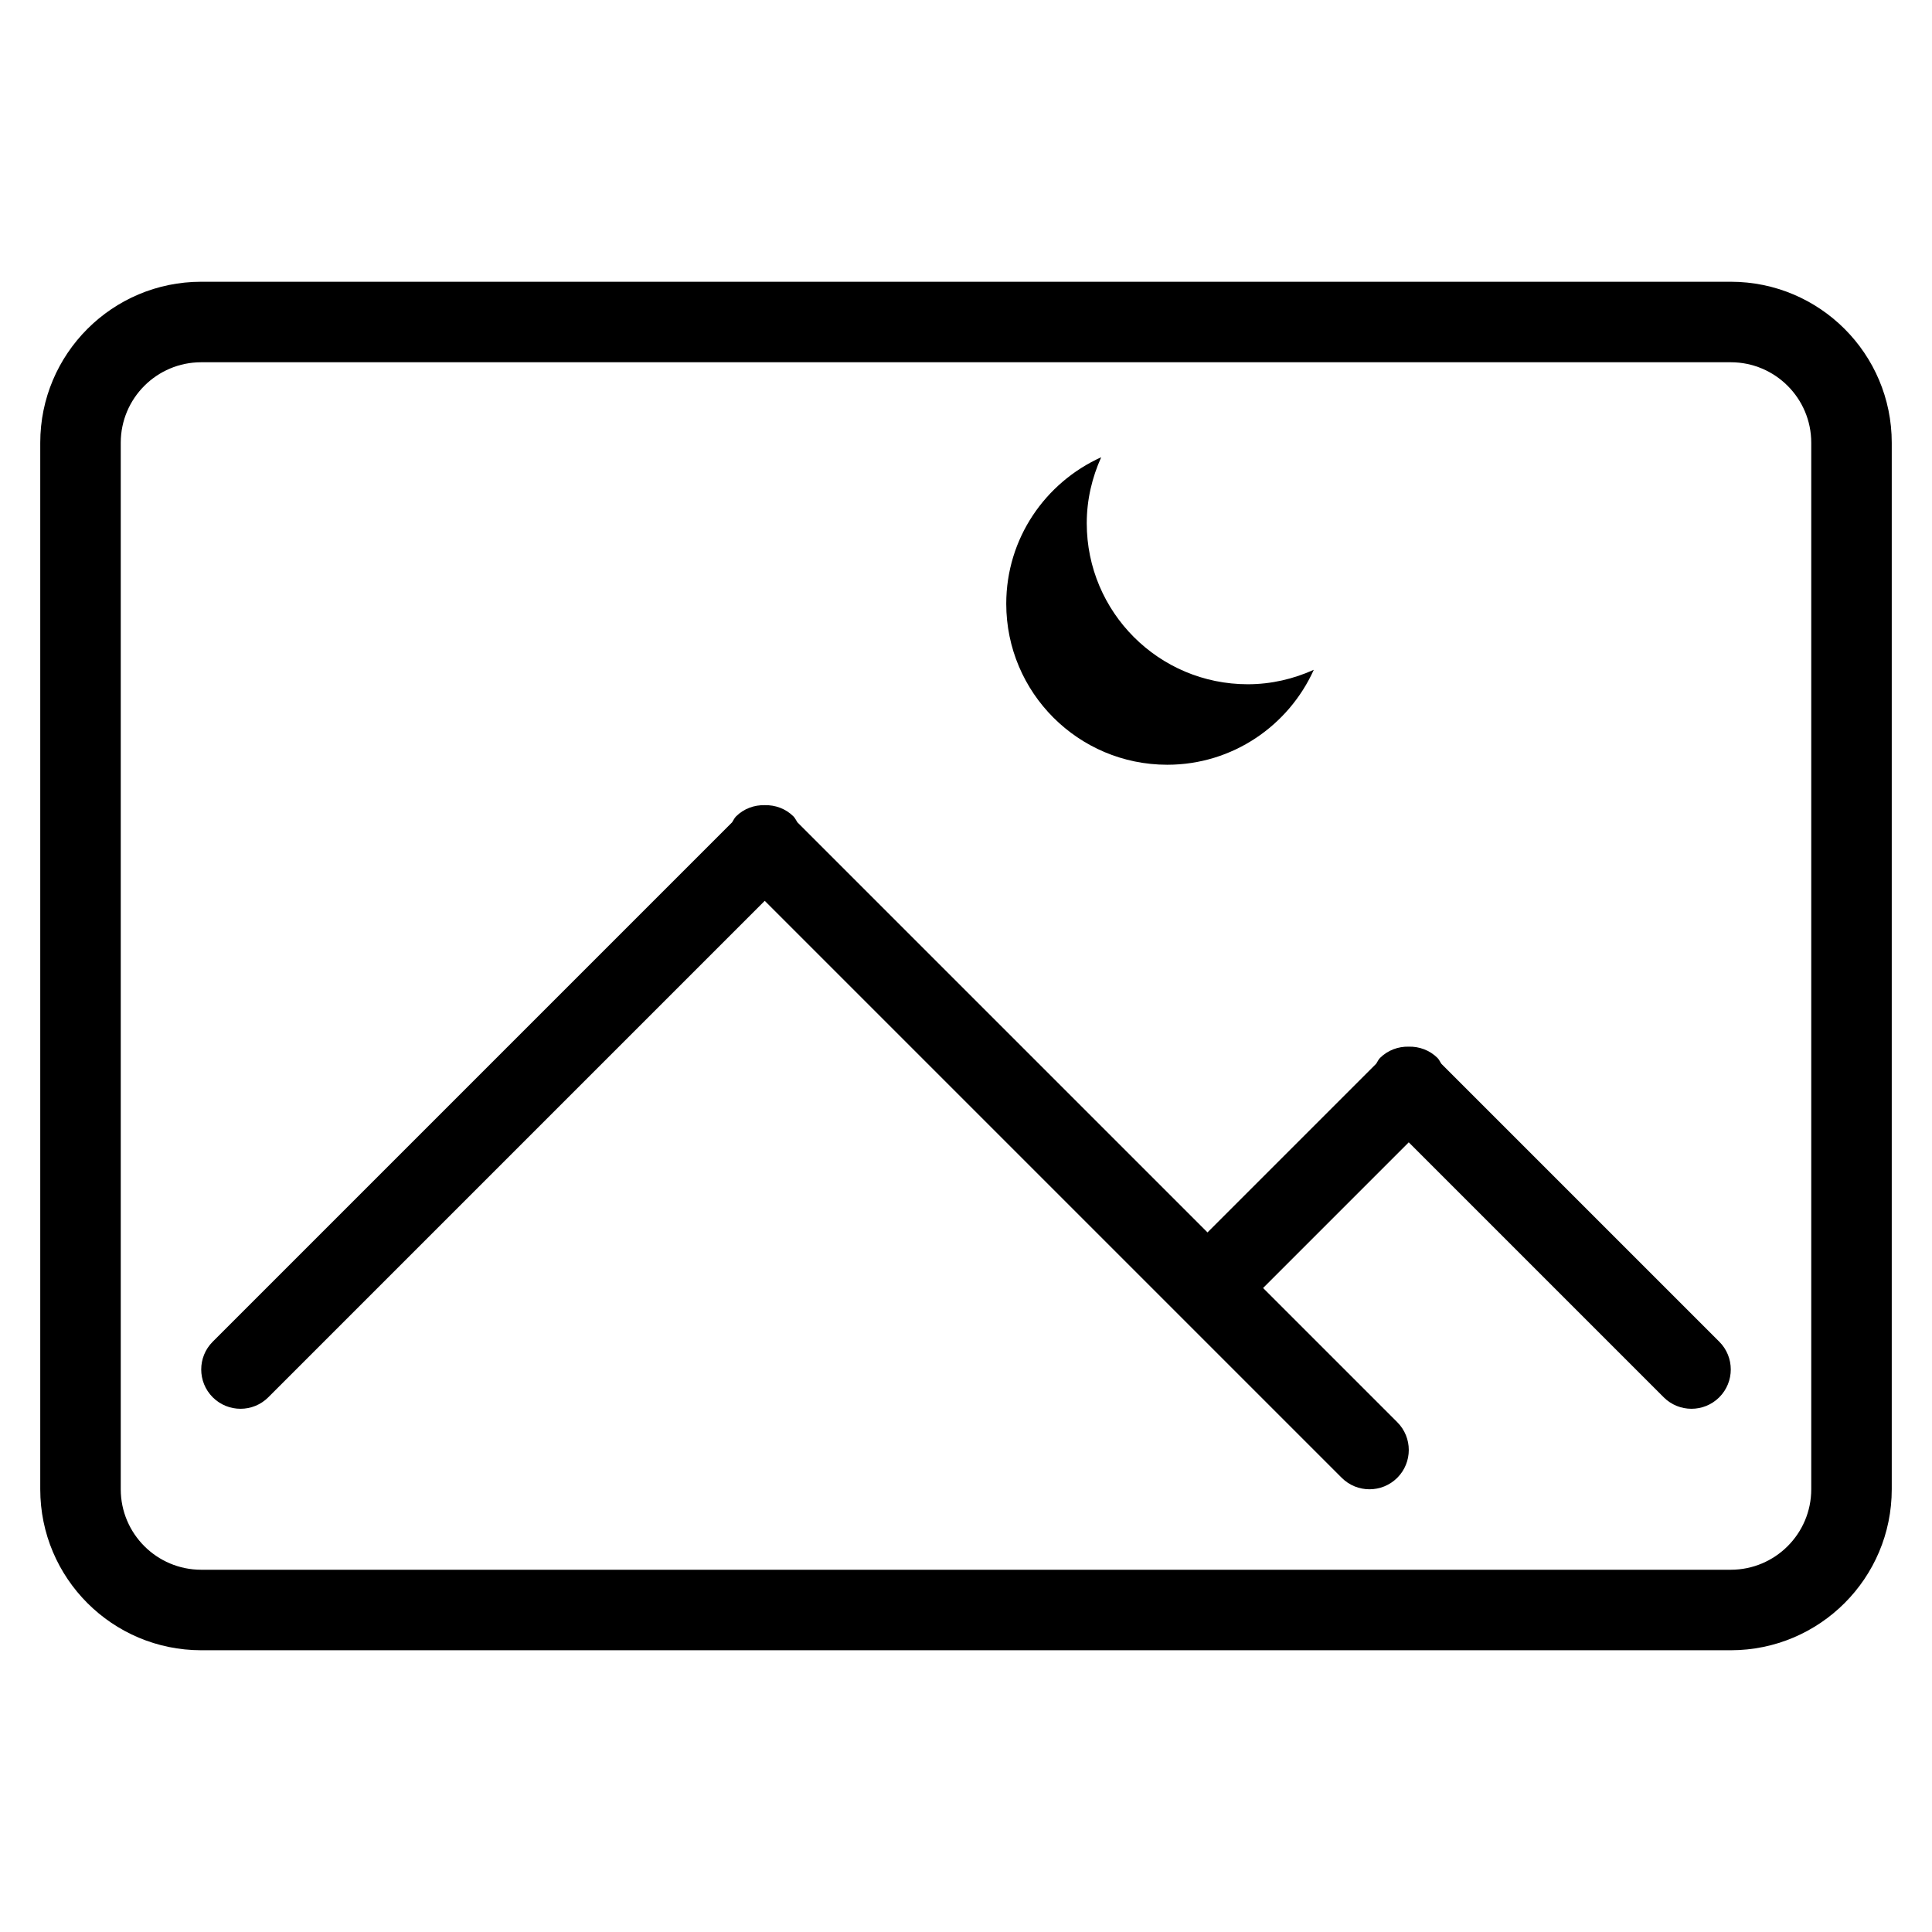
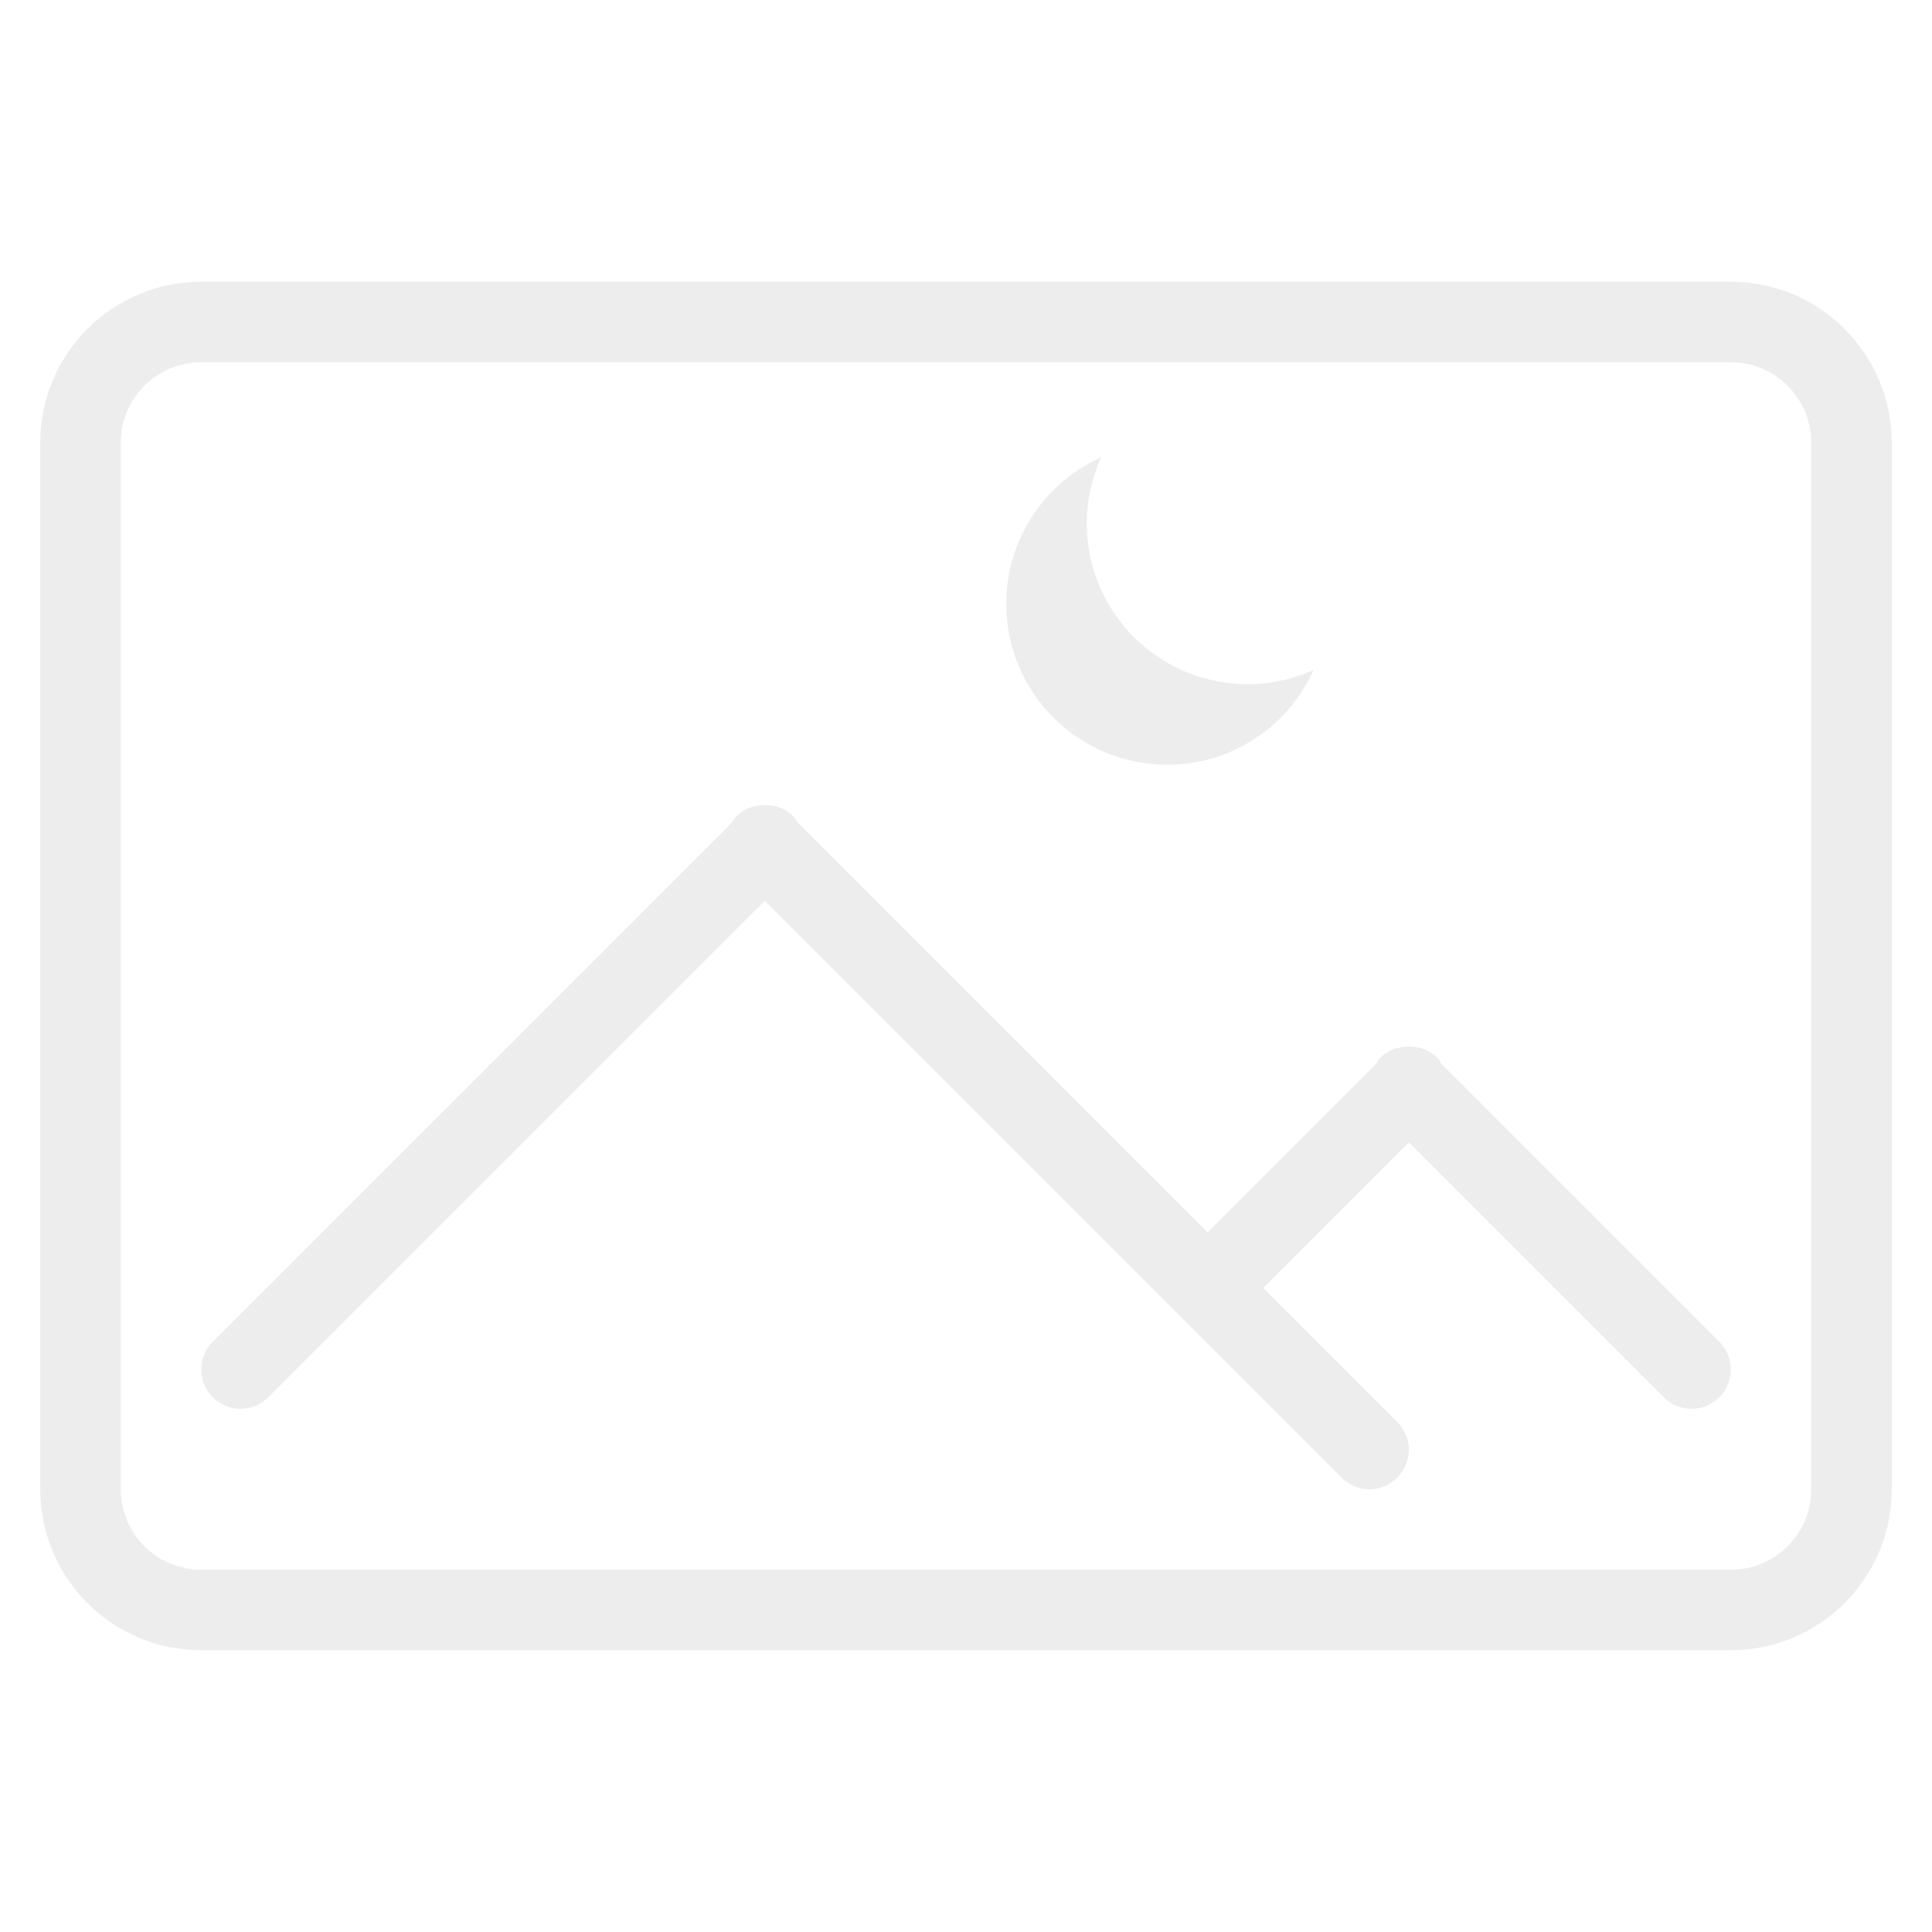
- <svg xmlns="http://www.w3.org/2000/svg" enable-background="new 0 0 48 48" height="48px" id="Layer_1" version="1.1" viewBox="0 0 48 48" width="48px" xml:space="preserve">
+ <svg xmlns="http://www.w3.org/2000/svg" enable-background="new 0 0 48 48" fill="#ededed" height="32px" id="Layer_1" version="1.1" viewBox="0 0 48 48" width="32px" xml:space="preserve">
  <path clip-rule="evenodd" d="M43,41H5c-2.209,0-4-1.791-4-4V11c0-2.209,1.791-4,4-4h38c2.209,0,4,1.791,4,4v26  C47,39.209,45.209,41,43,41z M45,11c0-1.104-0.896-2-2-2H5c-1.104,0-2,0.896-2,2v26c0,1.104,0.896,2,2,2h38c1.104,0,2-0.896,2-2V11z   M41.334,34.715L35,28.381L31.381,32l3.334,3.334c0.381,0.381,0.381,0.999,0,1.381c-0.382,0.381-1,0.381-1.381,0L19,22.381  L6.666,34.715c-0.381,0.381-0.999,0.381-1.381,0c-0.381-0.382-0.381-1,0-1.381L18.19,20.429c0.032-0.048,0.053-0.101,0.095-0.144  c0.197-0.197,0.457-0.287,0.715-0.281c0.258-0.006,0.518,0.084,0.715,0.281c0.042,0.043,0.062,0.096,0.095,0.144L30,30.619  l4.19-4.19c0.033-0.047,0.053-0.101,0.095-0.144c0.197-0.196,0.457-0.287,0.715-0.281c0.258-0.006,0.518,0.085,0.715,0.281  c0.042,0.043,0.062,0.097,0.095,0.144l6.905,6.905c0.381,0.381,0.381,0.999,0,1.381C42.333,35.096,41.715,35.096,41.334,34.715z   M29,19c-2.209,0-4-1.791-4-4c0-1.623,0.971-3.013,2.359-3.64C27.133,11.861,27,12.414,27,13c0,2.209,1.791,4,4,4  c0.586,0,1.139-0.133,1.641-0.359C32.014,18.029,30.623,19,29,19z" fill-rule="evenodd" />
</svg>
